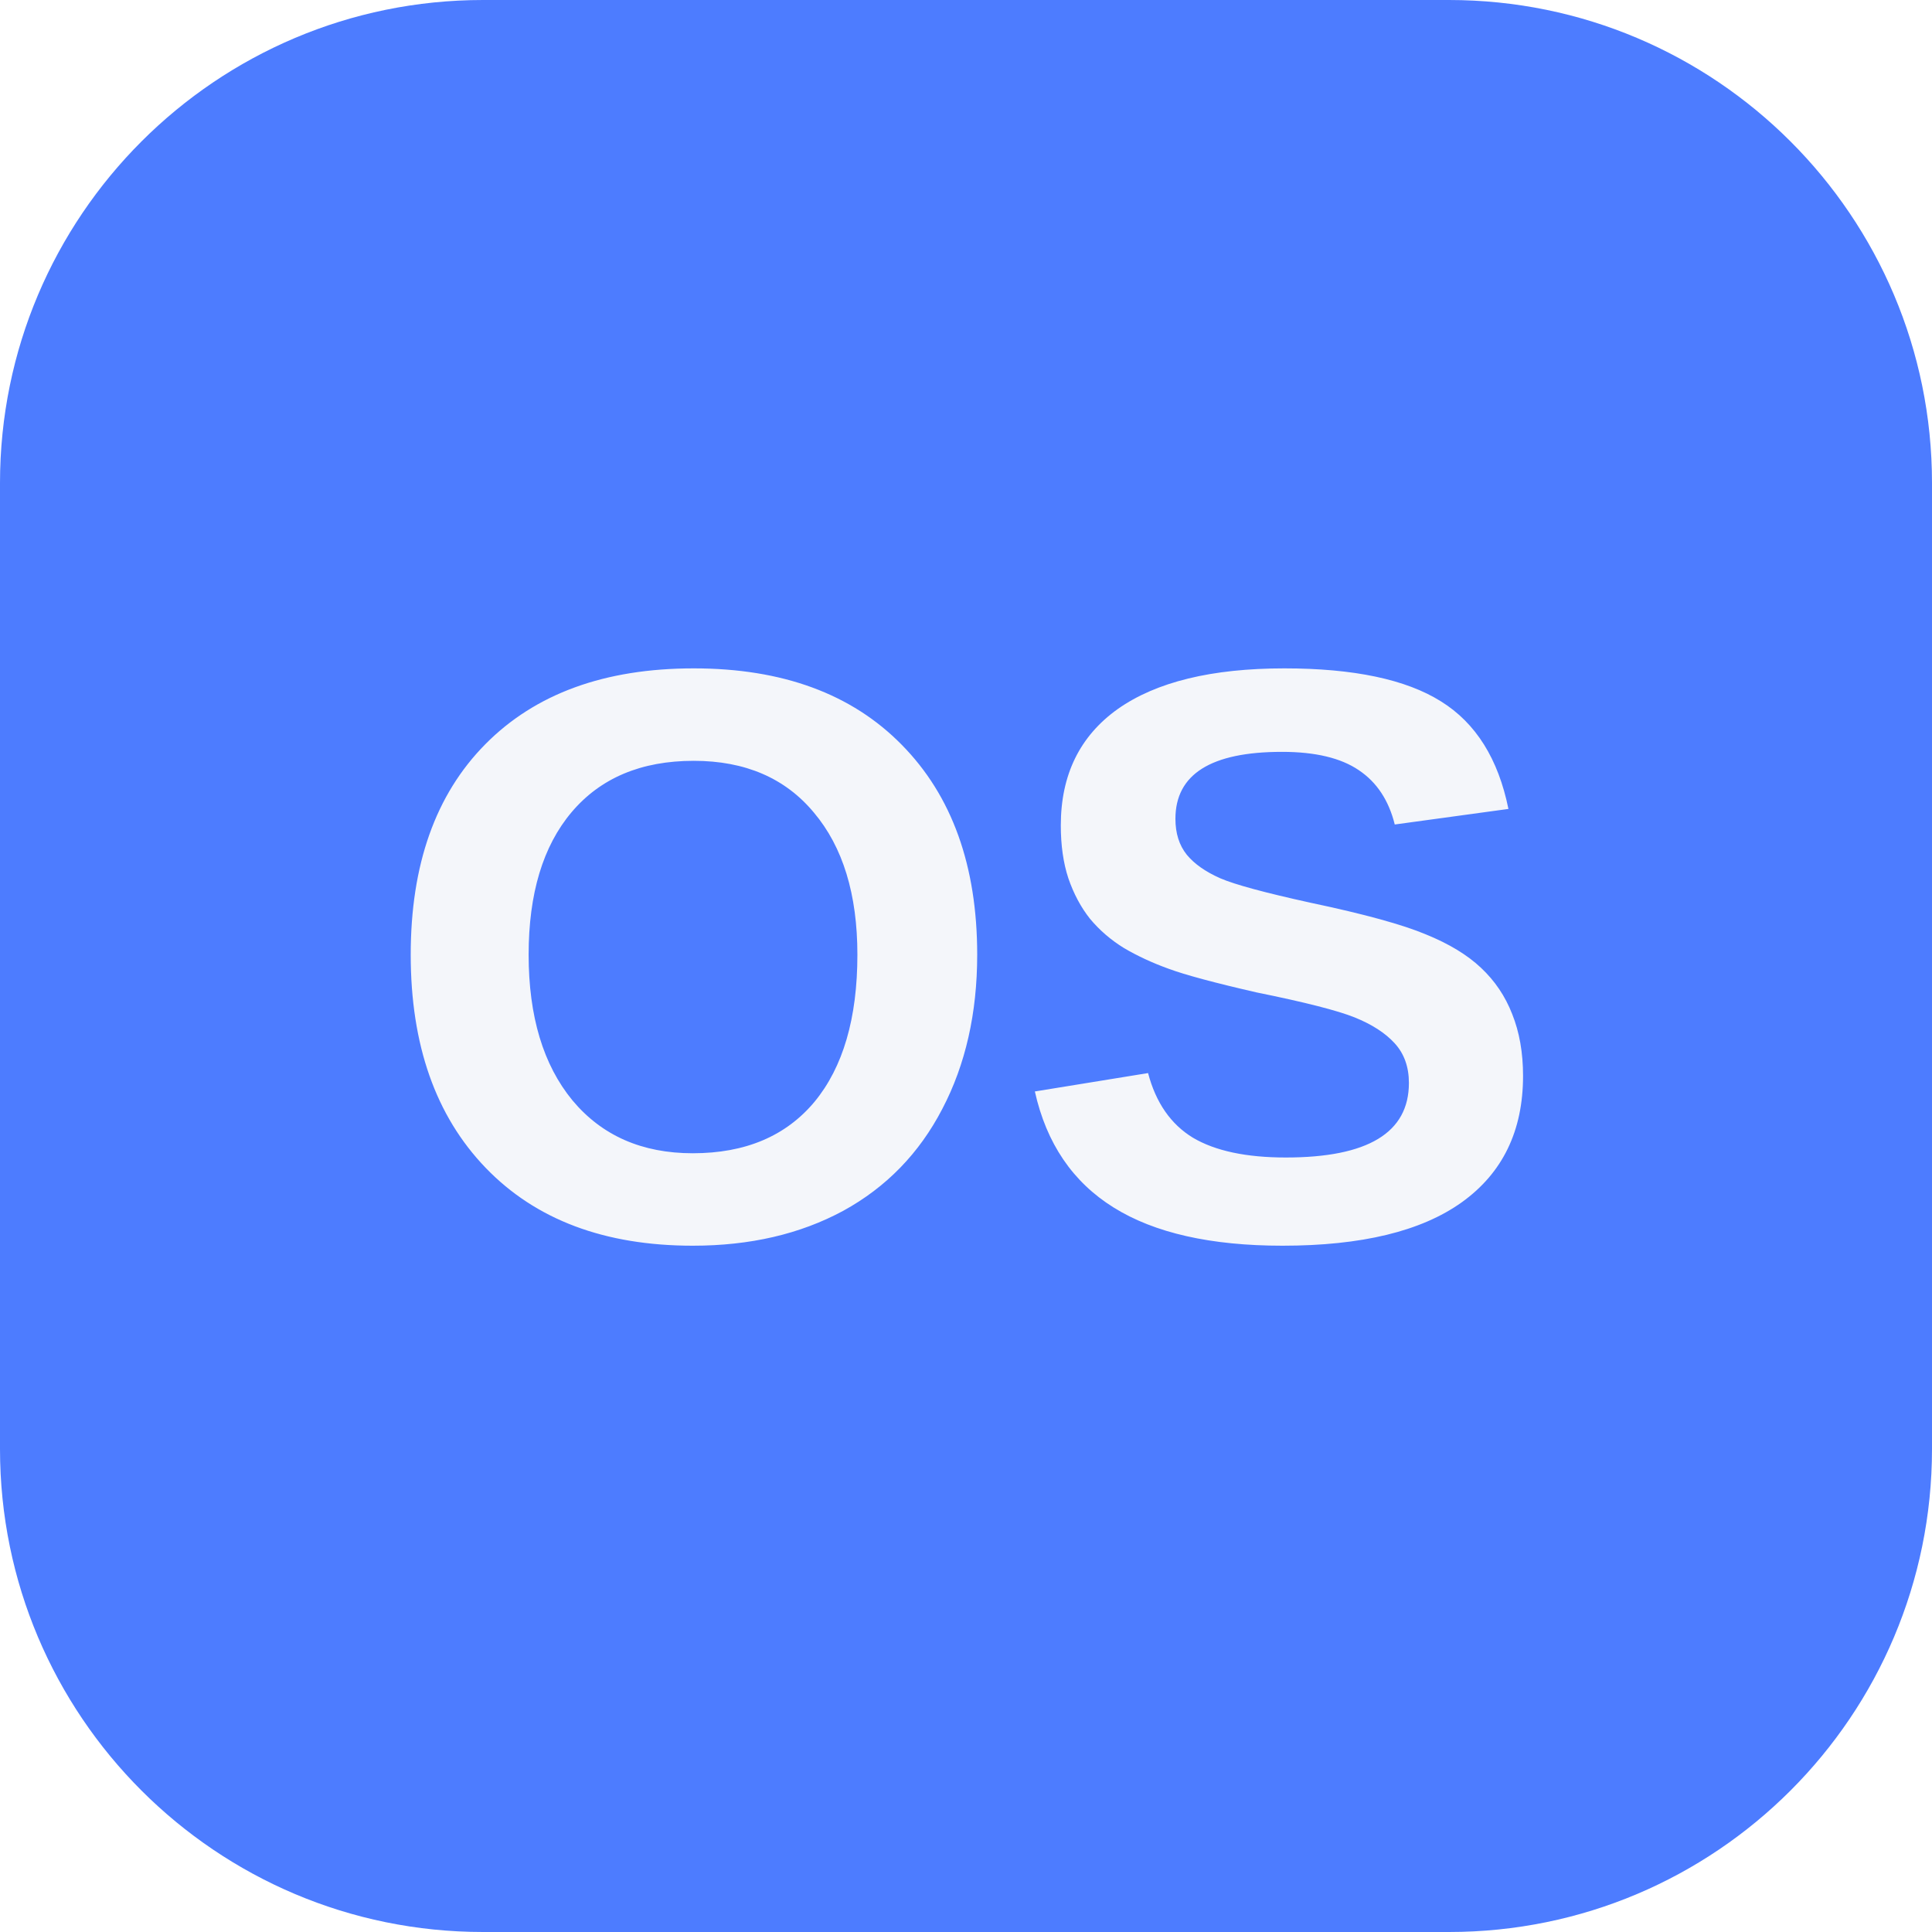
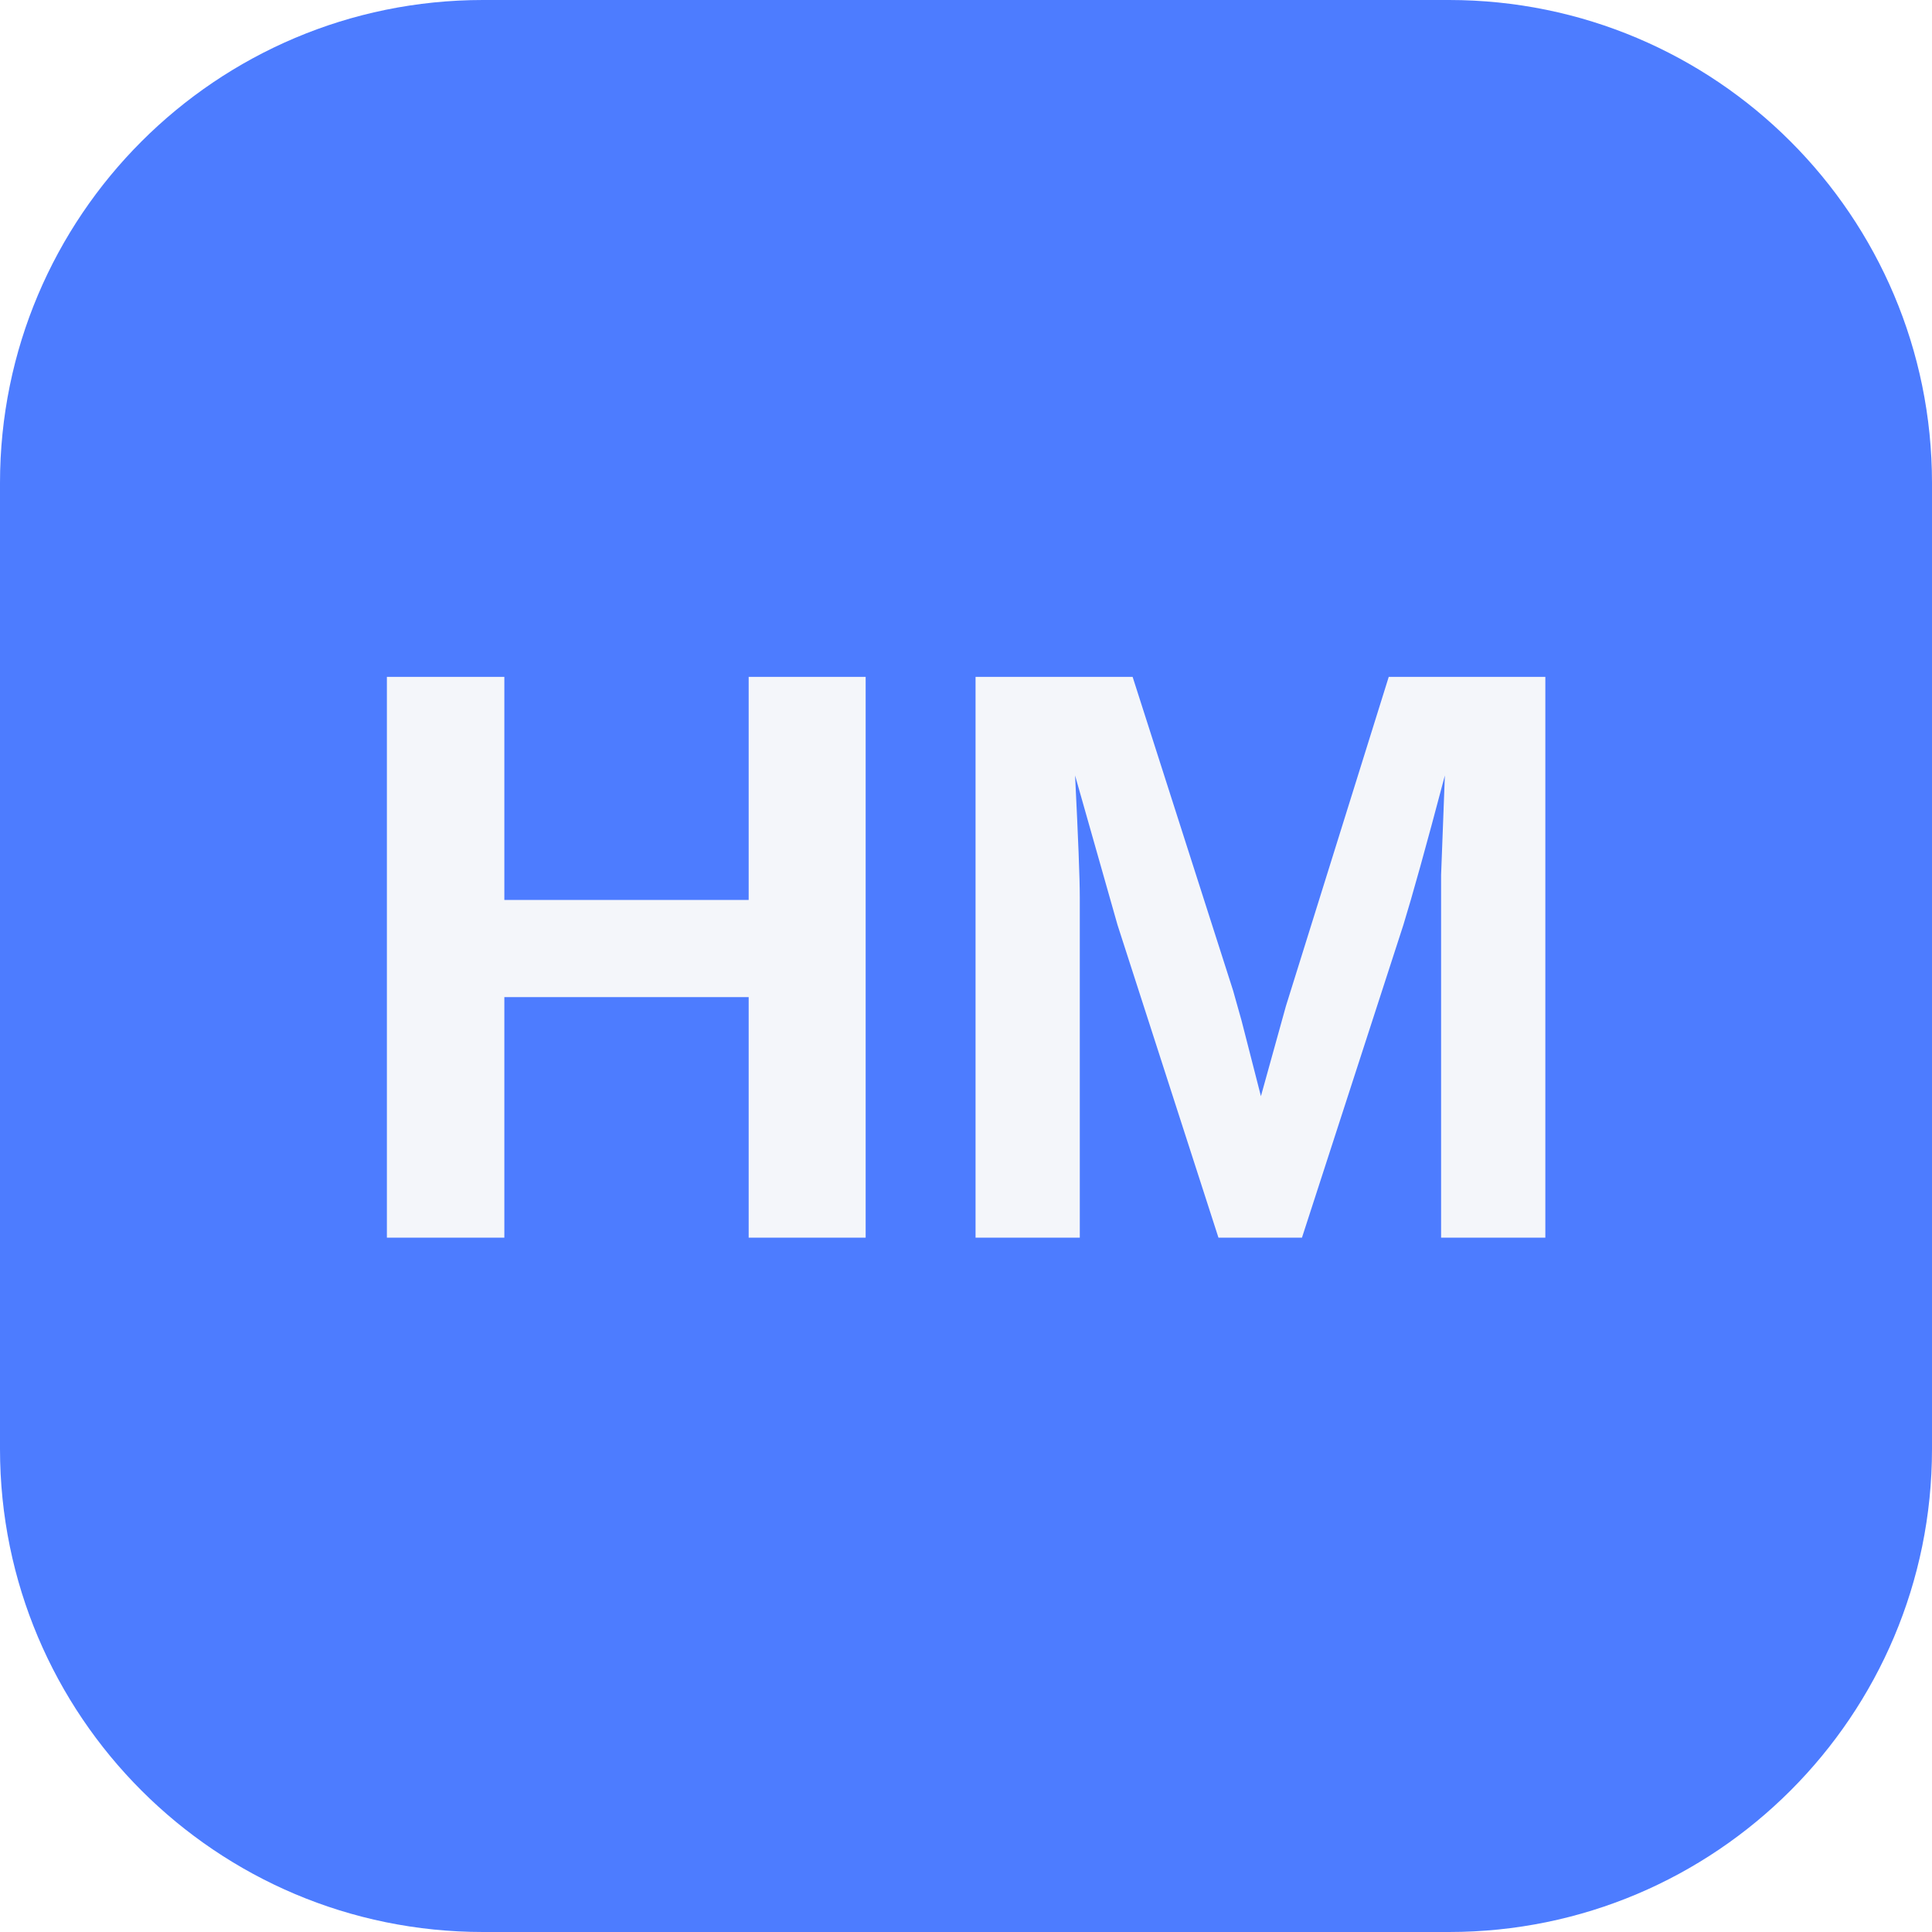
<svg xmlns="http://www.w3.org/2000/svg" viewBox="0 0 64 64">
  <rect width="64" height="64" rx="16" fill="#4d7cff" />
-   <text x="32" y="41" font-family="Arial,sans-serif" font-size="27" font-weight="600" text-anchor="middle" fill="#f4f6fa">OS</text>
+   <text x="32" y="41" font-family="Arial,sans-serif" font-size="27" font-weight="600" text-anchor="middle" fill="#f4f6fa">HM</text>
</svg>
